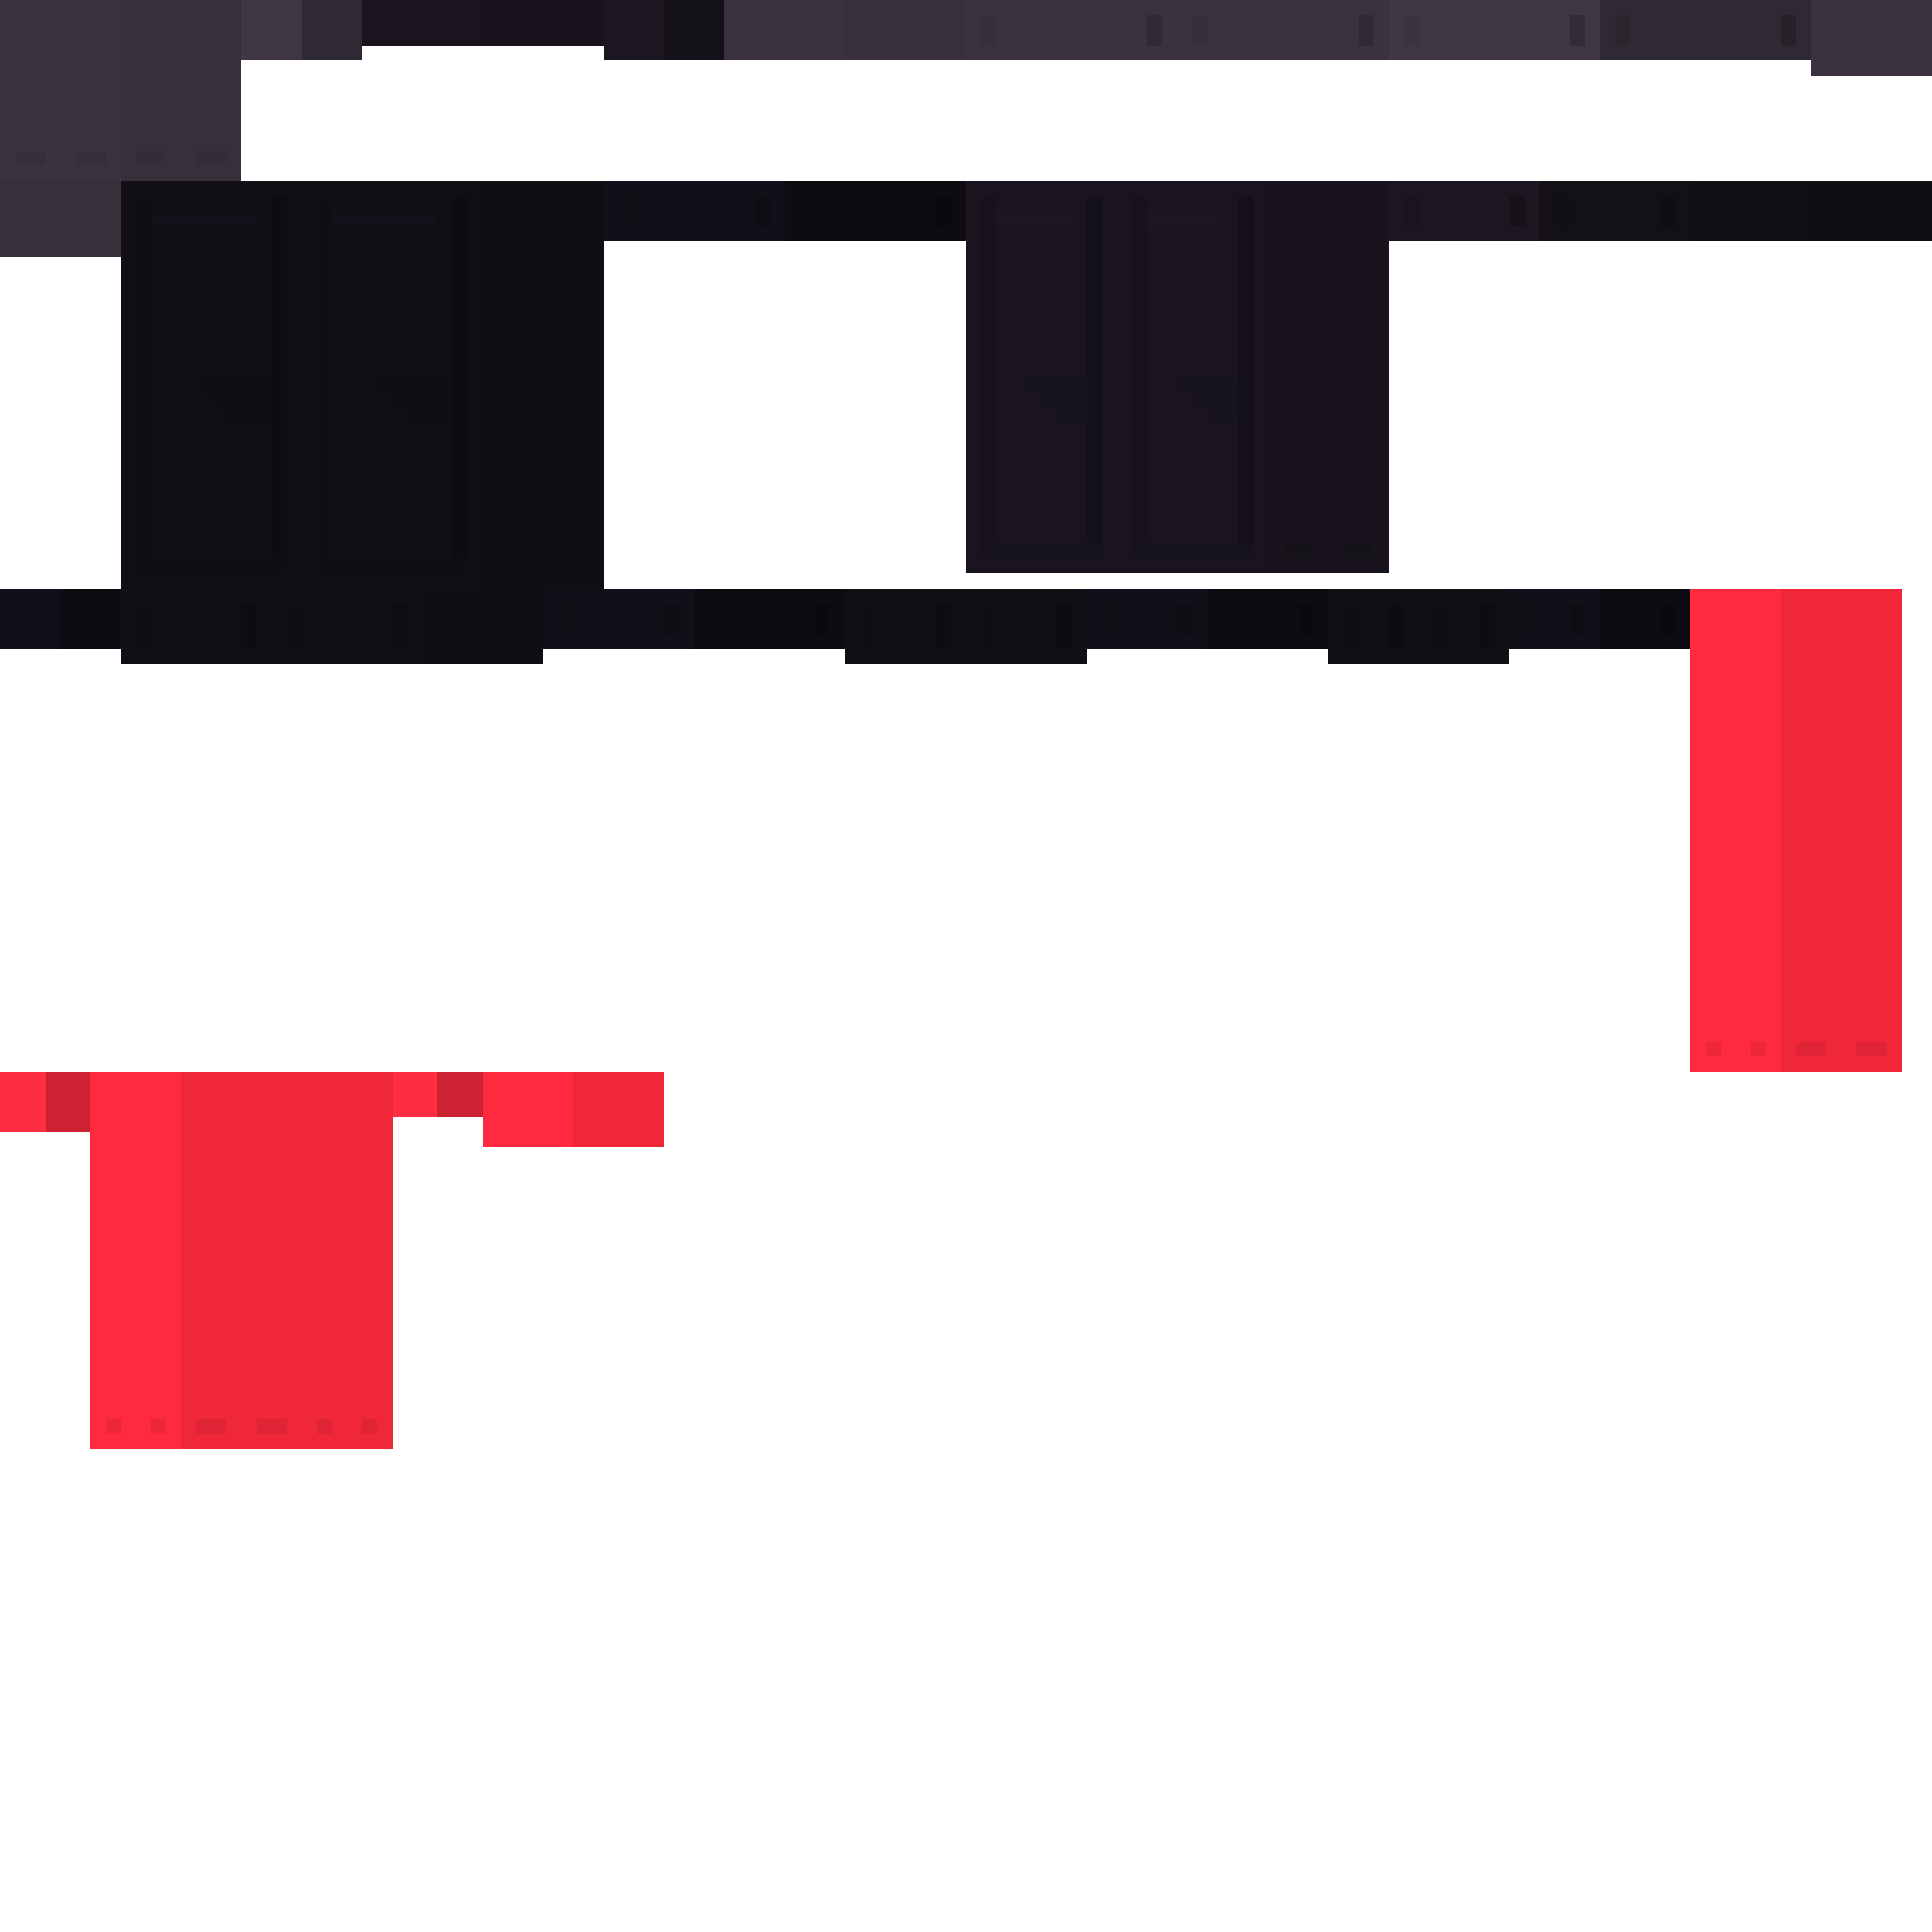
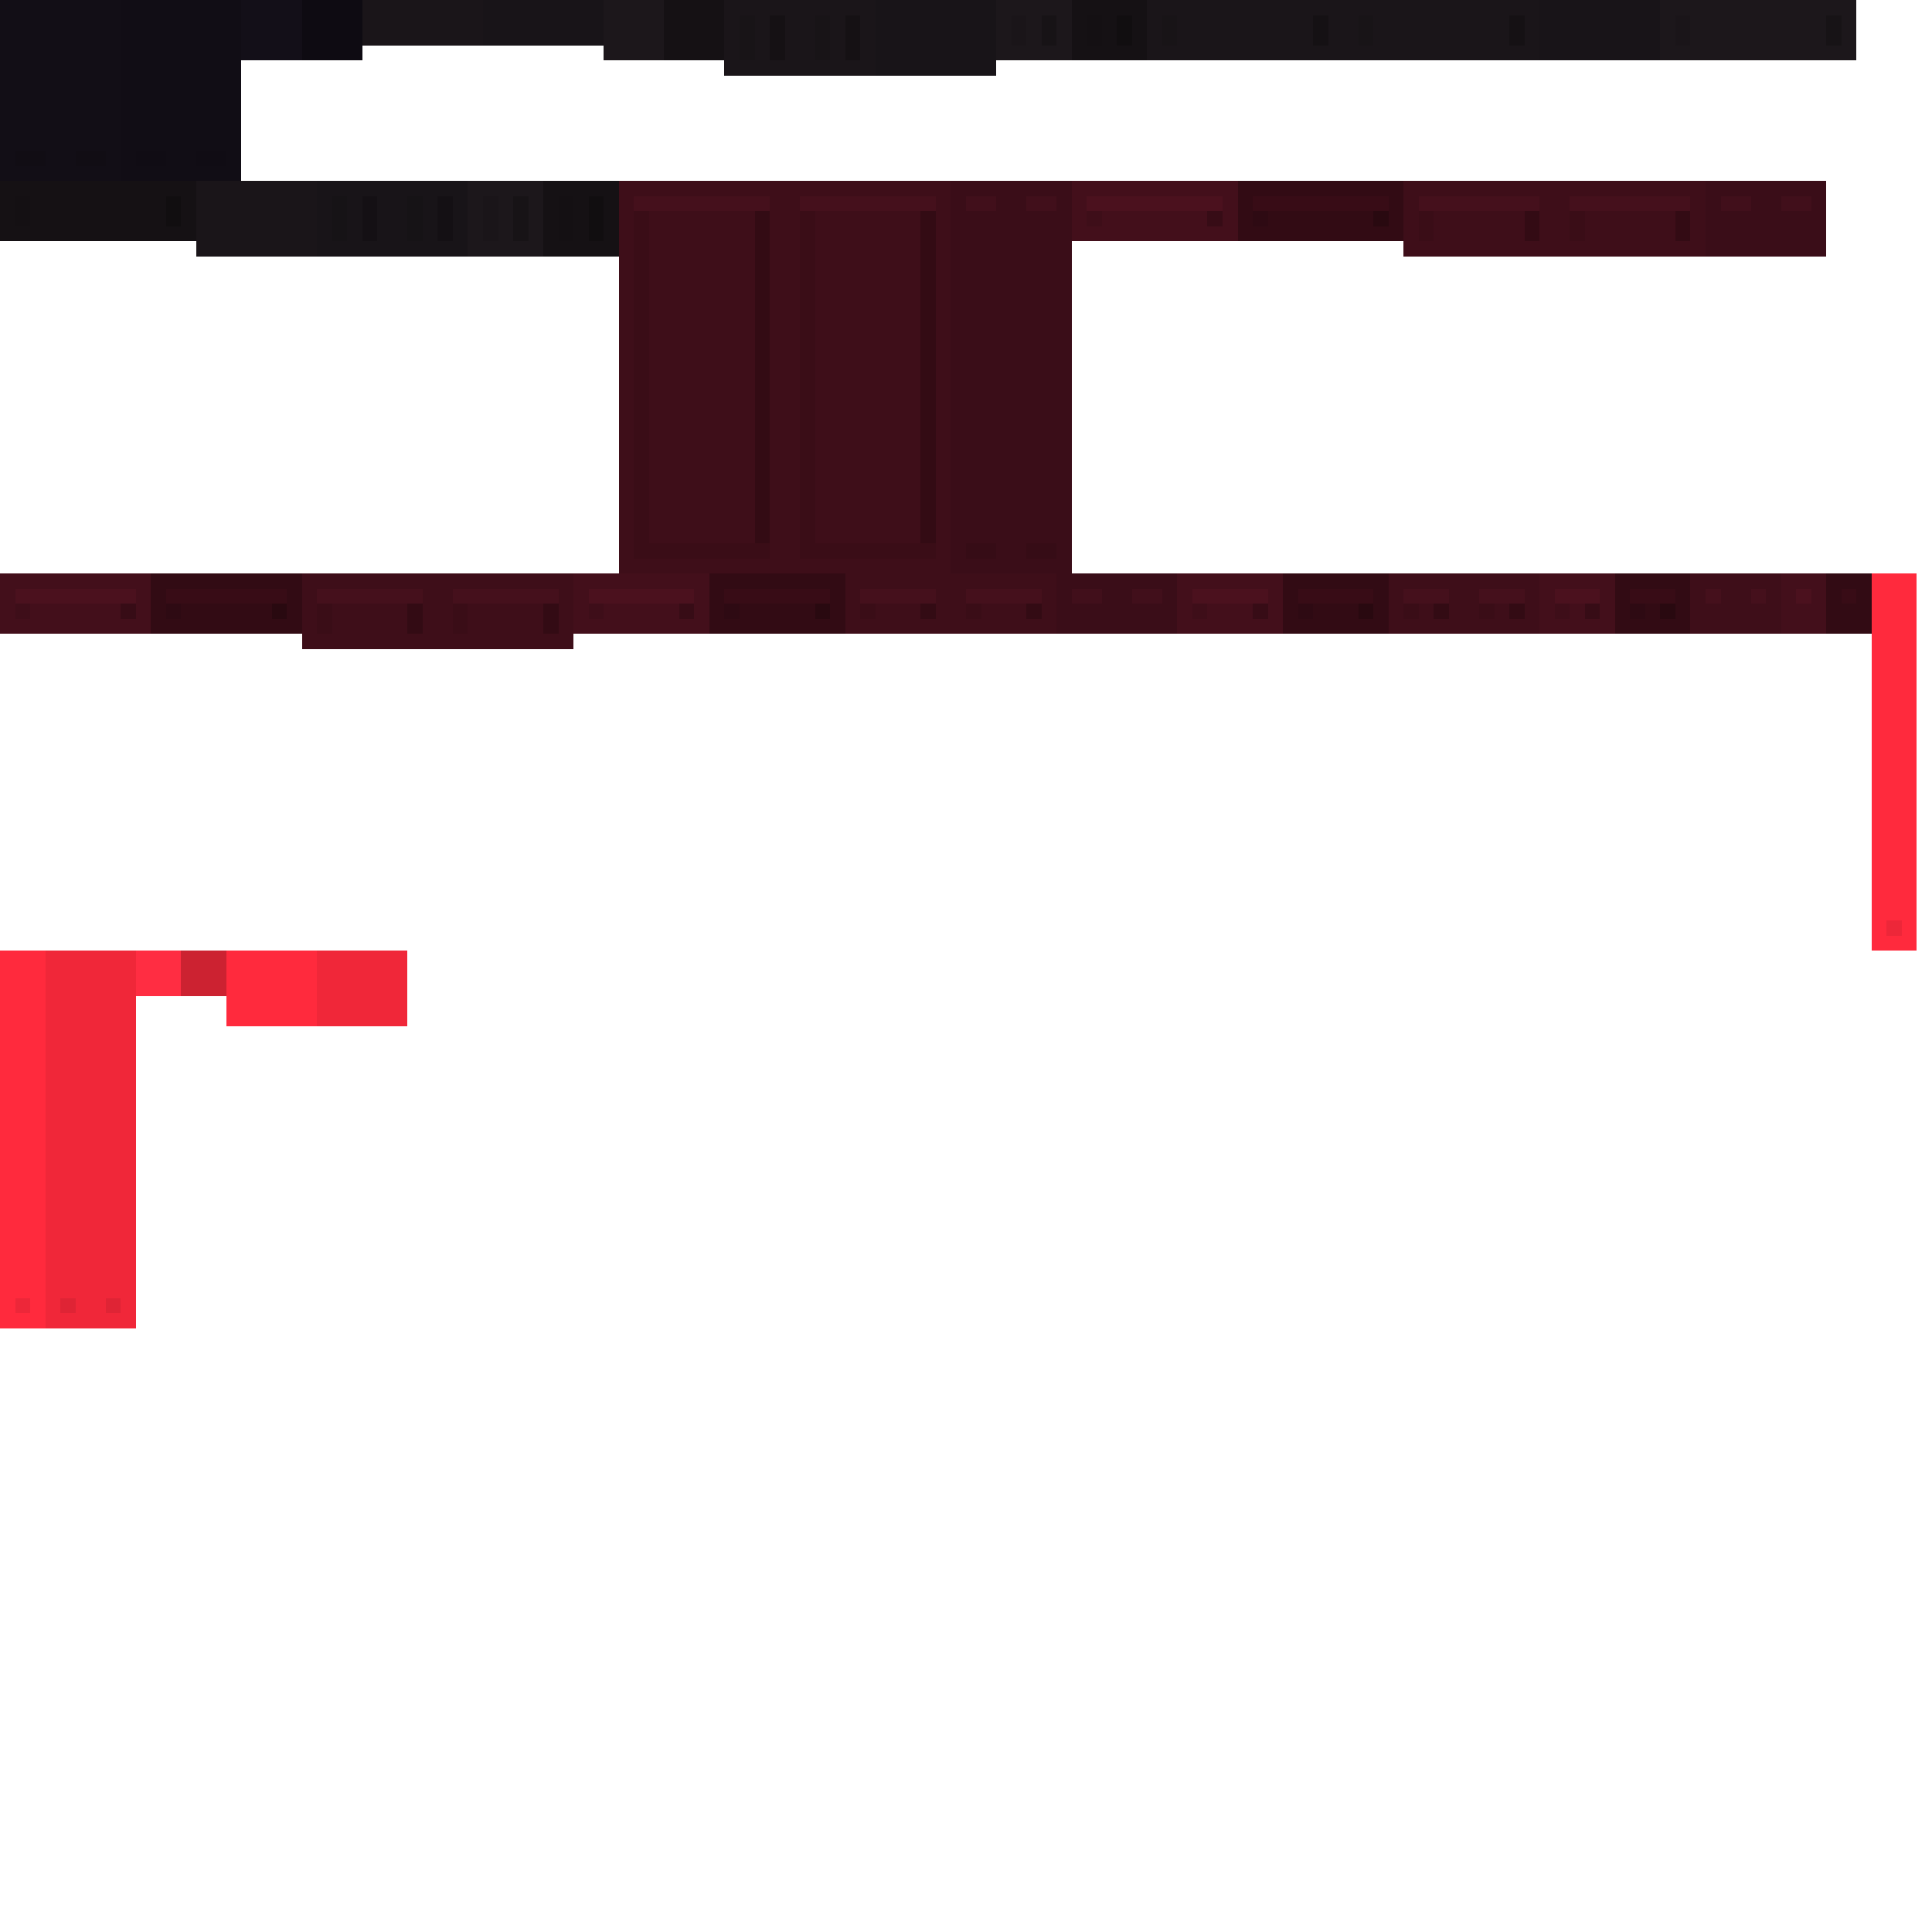
<svg xmlns="http://www.w3.org/2000/svg" width="128" height="128" viewBox="0 0 128 128" shape-rendering="crispEdges">
-   <rect x="0" y="0" width="4" height="12" fill="#3a333f" />
-   <rect x="1" y="10" width="2" height="1" fill="#362f3b" />
-   <rect x="4" y="0" width="4" height="12" fill="#3a333f" />
-   <rect x="5" y="10" width="2" height="1" fill="#362f3b" />
-   <rect x="8" y="0" width="4" height="12" fill="#37303b" />
-   <rect x="9" y="10" width="2" height="1" fill="#332d37" />
-   <rect x="12" y="0" width="4" height="12" fill="#37303b" />
-   <rect x="13" y="10" width="2" height="1" fill="#332d37" />
-   <rect x="16" y="0" width="4" height="4" fill="#3f3744" />
-   <rect x="20" y="0" width="4" height="4" fill="#2e2932" />
-   <rect x="24" y="0" width="4" height="3" fill="#19141e" />
-   <rect x="28" y="0" width="4" height="3" fill="#19141e" />
-   <rect x="32" y="0" width="4" height="3" fill="#18131c" />
-   <rect x="36" y="0" width="4" height="3" fill="#18131c" />
-   <rect x="40" y="0" width="4" height="4" fill="#1b1620" />
-   <rect x="44" y="0" width="4" height="4" fill="#141018" />
-   <rect x="48" y="0" width="4" height="4" fill="#3a333f" />
-   <rect x="52" y="0" width="4" height="4" fill="#3a333f" />
-   <rect x="56" y="0" width="4" height="4" fill="#37303b" />
-   <rect x="60" y="0" width="4" height="4" fill="#37303b" />
-   <rect x="64" y="0" width="14" height="4" fill="#3a333f" />
-   <rect x="65" y="1" width="1" height="2" fill="#362f3b" />
-   <rect x="76" y="1" width="1" height="2" fill="#302a34" />
-   <rect x="78" y="0" width="14" height="4" fill="#3a333f" />
-   <rect x="79" y="1" width="1" height="2" fill="#362f3b" />
-   <rect x="90" y="1" width="1" height="2" fill="#302a34" />
-   <rect x="92" y="0" width="14" height="4" fill="#3f3744" />
-   <rect x="93" y="1" width="1" height="2" fill="#3b333f" />
-   <rect x="104" y="1" width="1" height="2" fill="#342d38" />
-   <rect x="106" y="0" width="14" height="4" fill="#2e2932" />
-   <rect x="107" y="1" width="1" height="2" fill="#2b262e" />
-   <rect x="118" y="1" width="1" height="2" fill="#262229" />
-   <rect x="120" y="0" width="4" height="5" fill="#3a333f" />
-   <rect x="124" y="0" width="4" height="5" fill="#3a333f" />
-   <rect x="0" y="12" width="4" height="5" fill="#37303b" />
-   <rect x="4" y="12" width="4" height="5" fill="#37303b" />
-   <rect x="8" y="12" width="12" height="27" fill="#120e16" />
-   <rect x="9" y="13" width="1" height="25" fill="#110d14" />
-   <rect x="18" y="13" width="1" height="25" fill="#0f0b12" />
-   <rect x="9" y="37" width="10" height="1" fill="#110d14" />
-   <rect x="10" y="14" width="7" height="1" fill="#141019" />
-   <rect x="13" y="25" width="5" height="1" fill="#110d14" />
-   <rect x="14" y="26" width="4" height="1" fill="#110d14" />
-   <rect x="15" y="27" width="3" height="1" fill="#110d14" />
-   <rect x="20" y="12" width="12" height="27" fill="#120e16" />
-   <rect x="21" y="13" width="1" height="25" fill="#110d14" />
-   <rect x="30" y="13" width="1" height="25" fill="#0f0b12" />
-   <rect x="21" y="37" width="10" height="1" fill="#110d14" />
-   <rect x="22" y="14" width="7" height="1" fill="#141019" />
-   <rect x="25" y="25" width="5" height="1" fill="#110d14" />
-   <rect x="26" y="26" width="4" height="1" fill="#110d14" />
-   <rect x="27" y="27" width="3" height="1" fill="#110d14" />
-   <rect x="32" y="12" width="4" height="27" fill="#110d15" />
-   <rect x="33" y="37" width="2" height="1" fill="#100c14" />
-   <rect x="36" y="12" width="4" height="27" fill="#110d15" />
-   <rect x="37" y="37" width="2" height="1" fill="#100c14" />
-   <rect x="40" y="12" width="12" height="4" fill="#130f18" />
-   <rect x="41" y="13" width="1" height="2" fill="#120e16" />
-   <rect x="50" y="13" width="1" height="2" fill="#100c14" />
-   <rect x="52" y="12" width="12" height="4" fill="#0e0b12" />
-   <rect x="53" y="13" width="1" height="2" fill="#0d0a11" />
-   <rect x="62" y="13" width="1" height="2" fill="#0b090f" />
-   <rect x="64" y="12" width="10" height="26" fill="#19141e" />
-   <rect x="65" y="13" width="1" height="24" fill="#17131c" />
-   <rect x="72" y="13" width="1" height="24" fill="#141019" />
-   <rect x="65" y="36" width="8" height="1" fill="#17131c" />
-   <rect x="66" y="14" width="5" height="1" fill="#1c1622" />
-   <rect x="68" y="25" width="4" height="1" fill="#17131c" />
-   <rect x="69" y="26" width="3" height="1" fill="#17131c" />
-   <rect x="70" y="27" width="2" height="1" fill="#17131c" />
-   <rect x="74" y="12" width="10" height="26" fill="#19141e" />
-   <rect x="75" y="13" width="1" height="24" fill="#17131c" />
-   <rect x="82" y="13" width="1" height="24" fill="#141019" />
-   <rect x="75" y="36" width="8" height="1" fill="#17131c" />
-   <rect x="76" y="14" width="5" height="1" fill="#1c1622" />
-   <rect x="78" y="25" width="4" height="1" fill="#17131c" />
-   <rect x="79" y="26" width="3" height="1" fill="#17131c" />
-   <rect x="80" y="27" width="2" height="1" fill="#17131c" />
-   <rect x="84" y="12" width="4" height="26" fill="#18131c" />
-   <rect x="85" y="36" width="2" height="1" fill="#16121a" />
-   <rect x="88" y="12" width="4" height="26" fill="#18131c" />
-   <rect x="89" y="36" width="2" height="1" fill="#16121a" />
-   <rect x="92" y="12" width="10" height="4" fill="#1b1620" />
-   <rect x="93" y="13" width="1" height="2" fill="#19141e" />
-   <rect x="100" y="13" width="1" height="2" fill="#16121a" />
-   <rect x="102" y="12" width="10" height="4" fill="#141018" />
-   <rect x="103" y="13" width="1" height="2" fill="#130f16" />
-   <rect x="110" y="13" width="1" height="2" fill="#100d14" />
-   <rect x="112" y="12" width="4" height="4" fill="#120e16" />
-   <rect x="116" y="12" width="4" height="4" fill="#120e16" />
-   <rect x="120" y="12" width="4" height="4" fill="#110d15" />
-   <rect x="124" y="12" width="4" height="4" fill="#110d15" />
-   <rect x="0" y="39" width="4" height="4" fill="#130f18" />
-   <rect x="4" y="39" width="4" height="4" fill="#0e0b12" />
-   <rect x="8" y="39" width="10" height="5" fill="#120e16" />
-   <rect x="9" y="40" width="1" height="3" fill="#110d14" />
-   <rect x="16" y="40" width="1" height="3" fill="#0f0b12" />
-   <rect x="18" y="39" width="10" height="5" fill="#120e16" />
-   <rect x="19" y="40" width="1" height="3" fill="#110d14" />
-   <rect x="26" y="40" width="1" height="3" fill="#0f0b12" />
-   <rect x="28" y="39" width="4" height="5" fill="#110d15" />
-   <rect x="32" y="39" width="4" height="5" fill="#110d15" />
-   <rect x="36" y="39" width="10" height="4" fill="#130f18" />
-   <rect x="37" y="40" width="1" height="2" fill="#120e16" />
-   <rect x="44" y="40" width="1" height="2" fill="#100c14" />
-   <rect x="46" y="39" width="10" height="4" fill="#0e0b12" />
-   <rect x="47" y="40" width="1" height="2" fill="#0d0a11" />
-   <rect x="54" y="40" width="1" height="2" fill="#0b090f" />
-   <rect x="56" y="39" width="8" height="5" fill="#120e16" />
-   <rect x="57" y="40" width="1" height="3" fill="#110d14" />
-   <rect x="62" y="40" width="1" height="3" fill="#0f0b12" />
-   <rect x="64" y="39" width="8" height="5" fill="#120e16" />
-   <rect x="65" y="40" width="1" height="3" fill="#110d14" />
-   <rect x="70" y="40" width="1" height="3" fill="#0f0b12" />
-   <rect x="72" y="39" width="8" height="4" fill="#130f18" />
-   <rect x="73" y="40" width="1" height="2" fill="#120e16" />
-   <rect x="78" y="40" width="1" height="2" fill="#100c14" />
-   <rect x="80" y="39" width="8" height="4" fill="#0e0b12" />
-   <rect x="81" y="40" width="1" height="2" fill="#0d0a11" />
-   <rect x="86" y="40" width="1" height="2" fill="#0b090f" />
-   <rect x="88" y="39" width="6" height="5" fill="#120e16" />
-   <rect x="89" y="40" width="1" height="3" fill="#110d14" />
-   <rect x="92" y="40" width="1" height="3" fill="#0f0b12" />
-   <rect x="94" y="39" width="6" height="5" fill="#120e16" />
-   <rect x="95" y="40" width="1" height="3" fill="#110d14" />
-   <rect x="98" y="40" width="1" height="3" fill="#0f0b12" />
-   <rect x="100" y="39" width="6" height="4" fill="#130f18" />
-   <rect x="101" y="40" width="1" height="2" fill="#120e16" />
-   <rect x="104" y="40" width="1" height="2" fill="#100c14" />
-   <rect x="106" y="39" width="6" height="4" fill="#0e0b12" />
-   <rect x="107" y="40" width="1" height="2" fill="#0d0a11" />
-   <rect x="110" y="40" width="1" height="2" fill="#0b090f" />
-   <rect x="112" y="39" width="3" height="32" fill="#ff2a3d" />
-   <rect x="113" y="69" width="1" height="1" fill="#ed2739" />
-   <rect x="115" y="39" width="3" height="32" fill="#ff2a3d" />
-   <rect x="116" y="69" width="1" height="1" fill="#ed2739" />
-   <rect x="118" y="39" width="4" height="32" fill="#f02739" />
-   <rect x="119" y="69" width="2" height="1" fill="#df2435" />
-   <rect x="122" y="39" width="4" height="32" fill="#f02739" />
-   <rect x="123" y="69" width="2" height="1" fill="#df2435" />
-   <rect x="0" y="71" width="3" height="4" fill="#ff2d42" />
-   <rect x="3" y="71" width="3" height="4" fill="#cc2231" />
-   <rect x="6" y="71" width="3" height="25" fill="#ff2a3d" />
-   <rect x="7" y="94" width="1" height="1" fill="#ed2739" />
-   <rect x="9" y="71" width="3" height="25" fill="#ff2a3d" />
-   <rect x="10" y="94" width="1" height="1" fill="#ed2739" />
-   <rect x="12" y="71" width="4" height="25" fill="#f02739" />
-   <rect x="13" y="94" width="2" height="1" fill="#df2435" />
-   <rect x="16" y="71" width="4" height="25" fill="#f02739" />
-   <rect x="17" y="94" width="2" height="1" fill="#df2435" />
-   <rect x="20" y="71" width="3" height="25" fill="#f02739" />
-   <rect x="21" y="94" width="1" height="1" fill="#df2435" />
-   <rect x="23" y="71" width="3" height="25" fill="#f02739" />
-   <rect x="24" y="94" width="1" height="1" fill="#df2435" />
-   <rect x="26" y="71" width="3" height="3" fill="#ff2d42" />
-   <rect x="29" y="71" width="3" height="3" fill="#cc2231" />
-   <rect x="32" y="71" width="3" height="5" fill="#ff2a3d" />
-   <rect x="35" y="71" width="3" height="5" fill="#ff2a3d" />
-   <rect x="38" y="71" width="3" height="5" fill="#f02739" />
-   <rect x="41" y="71" width="3" height="5" fill="#f02739" />
+   <rect x="0" y="0" width="4" height="12" fill="#120e16" />
+   <rect x="1" y="10" width="2" height="1" fill="#110d14" />
+   <rect x="4" y="0" width="4" height="12" fill="#120e16" />
+   <rect x="5" y="10" width="2" height="1" fill="#110d14" />
+   <rect x="8" y="0" width="4" height="12" fill="#110d15" />
+   <rect x="9" y="10" width="2" height="1" fill="#100c14" />
+   <rect x="12" y="0" width="4" height="12" fill="#110d15" />
+   <rect x="13" y="10" width="2" height="1" fill="#100c14" />
+   <rect x="16" y="0" width="4" height="4" fill="#130f18" />
+   <rect x="20" y="0" width="4" height="4" fill="#0e0b12" />
+   <rect x="24" y="0" width="4" height="3" fill="#1a1519" />
+   <rect x="28" y="0" width="4" height="3" fill="#1a1519" />
+   <rect x="32" y="0" width="4" height="3" fill="#181418" />
+   <rect x="36" y="0" width="4" height="3" fill="#181418" />
+   <rect x="40" y="0" width="4" height="4" fill="#1c171b" />
+   <rect x="44" y="0" width="4" height="4" fill="#151114" />
+   <rect x="48" y="0" width="5" height="5" fill="#1a1519" />
+   <rect x="49" y="1" width="1" height="3" fill="#181417" />
+   <rect x="51" y="1" width="1" height="3" fill="#151114" />
+   <rect x="53" y="0" width="5" height="5" fill="#1a1519" />
+   <rect x="54" y="1" width="1" height="3" fill="#181417" />
+   <rect x="56" y="1" width="1" height="3" fill="#151114" />
+   <rect x="58" y="0" width="4" height="5" fill="#181418" />
+   <rect x="62" y="0" width="4" height="5" fill="#181418" />
+   <rect x="66" y="0" width="5" height="4" fill="#1c171b" />
+   <rect x="67" y="1" width="1" height="2" fill="#1a1519" />
+   <rect x="69" y="1" width="1" height="2" fill="#171316" />
+   <rect x="71" y="0" width="5" height="4" fill="#151114" />
+   <rect x="72" y="1" width="1" height="2" fill="#141013" />
+   <rect x="74" y="1" width="1" height="2" fill="#110e10" />
+   <rect x="76" y="0" width="13" height="4" fill="#1a1519" />
+   <rect x="77" y="1" width="1" height="2" fill="#181417" />
+   <rect x="87" y="1" width="1" height="2" fill="#151114" />
+   <rect x="89" y="0" width="13" height="4" fill="#1a1519" />
+   <rect x="90" y="1" width="1" height="2" fill="#181417" />
+   <rect x="100" y="1" width="1" height="2" fill="#151114" />
+   <rect x="102" y="0" width="4" height="4" fill="#181418" />
+   <rect x="106" y="0" width="4" height="4" fill="#181418" />
+   <rect x="110" y="0" width="13" height="4" fill="#1c171b" />
+   <rect x="111" y="1" width="1" height="2" fill="#1a1519" />
+   <rect x="121" y="1" width="1" height="2" fill="#171316" />
+   <rect x="0" y="12" width="13" height="4" fill="#151114" />
+   <rect x="1" y="13" width="1" height="2" fill="#141013" />
+   <rect x="11" y="13" width="1" height="2" fill="#110e10" />
+   <rect x="13" y="12" width="4" height="5" fill="#1a1519" />
+   <rect x="17" y="12" width="4" height="5" fill="#1a1519" />
+   <rect x="21" y="12" width="5" height="5" fill="#181418" />
+   <rect x="22" y="13" width="1" height="3" fill="#161316" />
+   <rect x="24" y="13" width="1" height="3" fill="#141014" />
+   <rect x="26" y="12" width="5" height="5" fill="#181418" />
+   <rect x="27" y="13" width="1" height="3" fill="#161316" />
+   <rect x="29" y="13" width="1" height="3" fill="#141014" />
+   <rect x="31" y="12" width="5" height="5" fill="#1c171b" />
+   <rect x="32" y="13" width="1" height="3" fill="#1a1519" />
+   <rect x="34" y="13" width="1" height="3" fill="#171316" />
+   <rect x="36" y="12" width="5" height="5" fill="#151114" />
+   <rect x="37" y="13" width="1" height="3" fill="#141013" />
+   <rect x="39" y="13" width="1" height="3" fill="#110e10" />
+   <rect x="41" y="12" width="11" height="26" fill="#3e0e19" />
+   <rect x="42" y="13" width="1" height="24" fill="#3a0d17" />
+   <rect x="50" y="13" width="1" height="24" fill="#330b14" />
+   <rect x="42" y="36" width="9" height="1" fill="#3a0d17" />
+   <rect x="42" y="13" width="9" height="1" fill="#45101c" />
+   <rect x="52" y="12" width="11" height="26" fill="#3e0e19" />
+   <rect x="53" y="13" width="1" height="24" fill="#3a0d17" />
+   <rect x="61" y="13" width="1" height="24" fill="#330b14" />
+   <rect x="53" y="36" width="9" height="1" fill="#3a0d17" />
+   <rect x="53" y="13" width="9" height="1" fill="#45101c" />
+   <rect x="63" y="12" width="4" height="26" fill="#3a0d18" />
+   <rect x="64" y="36" width="2" height="1" fill="#360c16" />
+   <rect x="64" y="13" width="2" height="1" fill="#410f1b" />
+   <rect x="67" y="12" width="4" height="26" fill="#3a0d18" />
+   <rect x="68" y="36" width="2" height="1" fill="#360c16" />
+   <rect x="68" y="13" width="2" height="1" fill="#410f1b" />
+   <rect x="71" y="12" width="11" height="4" fill="#430f1b" />
+   <rect x="72" y="13" width="1" height="2" fill="#3e0e19" />
+   <rect x="80" y="13" width="1" height="2" fill="#370c16" />
+   <rect x="72" y="13" width="9" height="1" fill="#4b111e" />
+   <rect x="82" y="12" width="11" height="4" fill="#320b14" />
+   <rect x="83" y="13" width="1" height="2" fill="#2e0a13" />
+   <rect x="91" y="13" width="1" height="2" fill="#290910" />
+   <rect x="83" y="13" width="9" height="1" fill="#380c16" />
+   <rect x="93" y="12" width="10" height="5" fill="#3e0e19" />
+   <rect x="94" y="13" width="1" height="3" fill="#3a0d17" />
+   <rect x="101" y="13" width="1" height="3" fill="#330b14" />
+   <rect x="94" y="13" width="8" height="1" fill="#45101c" />
+   <rect x="103" y="12" width="10" height="5" fill="#3e0e19" />
+   <rect x="104" y="13" width="1" height="3" fill="#3a0d17" />
+   <rect x="111" y="13" width="1" height="3" fill="#330b14" />
+   <rect x="104" y="13" width="8" height="1" fill="#45101c" />
+   <rect x="113" y="12" width="4" height="5" fill="#3a0d18" />
+   <rect x="114" y="13" width="2" height="1" fill="#410f1b" />
+   <rect x="117" y="12" width="4" height="5" fill="#3a0d18" />
+   <rect x="118" y="13" width="2" height="1" fill="#410f1b" />
+   <rect x="0" y="38" width="10" height="4" fill="#430f1b" />
+   <rect x="1" y="39" width="1" height="2" fill="#3e0e19" />
+   <rect x="8" y="39" width="1" height="2" fill="#370c16" />
+   <rect x="1" y="39" width="8" height="1" fill="#4b111e" />
+   <rect x="10" y="38" width="10" height="4" fill="#320b14" />
+   <rect x="11" y="39" width="1" height="2" fill="#2e0a13" />
+   <rect x="18" y="39" width="1" height="2" fill="#290910" />
+   <rect x="11" y="39" width="8" height="1" fill="#380c16" />
+   <rect x="20" y="38" width="9" height="5" fill="#3e0e19" />
+   <rect x="21" y="39" width="1" height="3" fill="#3a0d17" />
+   <rect x="27" y="39" width="1" height="3" fill="#330b14" />
+   <rect x="21" y="39" width="7" height="1" fill="#45101c" />
+   <rect x="29" y="38" width="9" height="5" fill="#3e0e19" />
+   <rect x="30" y="39" width="1" height="3" fill="#3a0d17" />
+   <rect x="36" y="39" width="1" height="3" fill="#330b14" />
+   <rect x="30" y="39" width="7" height="1" fill="#45101c" />
+   <rect x="38" y="38" width="9" height="4" fill="#430f1b" />
+   <rect x="39" y="39" width="1" height="2" fill="#3e0e19" />
+   <rect x="45" y="39" width="1" height="2" fill="#370c16" />
+   <rect x="39" y="39" width="7" height="1" fill="#4b111e" />
+   <rect x="47" y="38" width="9" height="4" fill="#320b14" />
+   <rect x="48" y="39" width="1" height="2" fill="#2e0a13" />
+   <rect x="54" y="39" width="1" height="2" fill="#290910" />
+   <rect x="48" y="39" width="7" height="1" fill="#380c16" />
+   <rect x="56" y="38" width="7" height="4" fill="#3e0e19" />
+   <rect x="57" y="39" width="1" height="2" fill="#3a0d17" />
+   <rect x="61" y="39" width="1" height="2" fill="#330b14" />
+   <rect x="57" y="39" width="5" height="1" fill="#45101c" />
+   <rect x="63" y="38" width="7" height="4" fill="#3e0e19" />
+   <rect x="64" y="39" width="1" height="2" fill="#3a0d17" />
+   <rect x="68" y="39" width="1" height="2" fill="#330b14" />
+   <rect x="64" y="39" width="5" height="1" fill="#45101c" />
+   <rect x="70" y="38" width="4" height="4" fill="#3a0d18" />
+   <rect x="71" y="39" width="2" height="1" fill="#410f1b" />
+   <rect x="74" y="38" width="4" height="4" fill="#3a0d18" />
+   <rect x="75" y="39" width="2" height="1" fill="#410f1b" />
+   <rect x="78" y="38" width="7" height="4" fill="#430f1b" />
+   <rect x="79" y="39" width="1" height="2" fill="#3e0e19" />
+   <rect x="83" y="39" width="1" height="2" fill="#370c16" />
+   <rect x="79" y="39" width="5" height="1" fill="#4b111e" />
+   <rect x="85" y="38" width="7" height="4" fill="#320b14" />
+   <rect x="86" y="39" width="1" height="2" fill="#2e0a13" />
+   <rect x="90" y="39" width="1" height="2" fill="#290910" />
+   <rect x="86" y="39" width="5" height="1" fill="#380c16" />
+   <rect x="92" y="38" width="5" height="4" fill="#3e0e19" />
+   <rect x="93" y="39" width="1" height="2" fill="#3a0d17" />
+   <rect x="95" y="39" width="1" height="2" fill="#330b14" />
+   <rect x="93" y="39" width="3" height="1" fill="#45101c" />
+   <rect x="97" y="38" width="5" height="4" fill="#3e0e19" />
+   <rect x="98" y="39" width="1" height="2" fill="#3a0d17" />
+   <rect x="100" y="39" width="1" height="2" fill="#330b14" />
+   <rect x="98" y="39" width="3" height="1" fill="#45101c" />
+   <rect x="102" y="38" width="5" height="4" fill="#430f1b" />
+   <rect x="103" y="39" width="1" height="2" fill="#3e0e19" />
+   <rect x="105" y="39" width="1" height="2" fill="#370c16" />
+   <rect x="103" y="39" width="3" height="1" fill="#4b111e" />
+   <rect x="107" y="38" width="5" height="4" fill="#320b14" />
+   <rect x="108" y="39" width="1" height="2" fill="#2e0a13" />
+   <rect x="110" y="39" width="1" height="2" fill="#290910" />
+   <rect x="108" y="39" width="3" height="1" fill="#380c16" />
+   <rect x="112" y="38" width="3" height="4" fill="#3e0e19" />
+   <rect x="113" y="39" width="1" height="1" fill="#45101c" />
+   <rect x="115" y="38" width="3" height="4" fill="#3e0e19" />
+   <rect x="116" y="39" width="1" height="1" fill="#45101c" />
+   <rect x="118" y="38" width="3" height="4" fill="#430f1b" />
+   <rect x="119" y="39" width="1" height="1" fill="#4b111e" />
+   <rect x="121" y="38" width="3" height="4" fill="#320b14" />
+   <rect x="122" y="39" width="1" height="1" fill="#380c16" />
+   <rect x="124" y="38" width="3" height="25" fill="#ff2a3d" />
+   <rect x="125" y="61" width="1" height="1" fill="#ed2739" />
+   <rect x="0" y="63" width="3" height="25" fill="#ff2a3d" />
+   <rect x="1" y="86" width="1" height="1" fill="#ed2739" />
+   <rect x="3" y="63" width="3" height="25" fill="#f02739" />
+   <rect x="4" y="86" width="1" height="1" fill="#df2435" />
+   <rect x="6" y="63" width="3" height="25" fill="#f02739" />
+   <rect x="7" y="86" width="1" height="1" fill="#df2435" />
+   <rect x="9" y="63" width="3" height="3" fill="#ff2d42" />
+   <rect x="12" y="63" width="3" height="3" fill="#cc2231" />
+   <rect x="15" y="63" width="3" height="5" fill="#ff2a3d" />
+   <rect x="18" y="63" width="3" height="5" fill="#ff2a3d" />
+   <rect x="21" y="63" width="3" height="5" fill="#f02739" />
+   <rect x="24" y="63" width="3" height="5" fill="#f02739" />
</svg>
